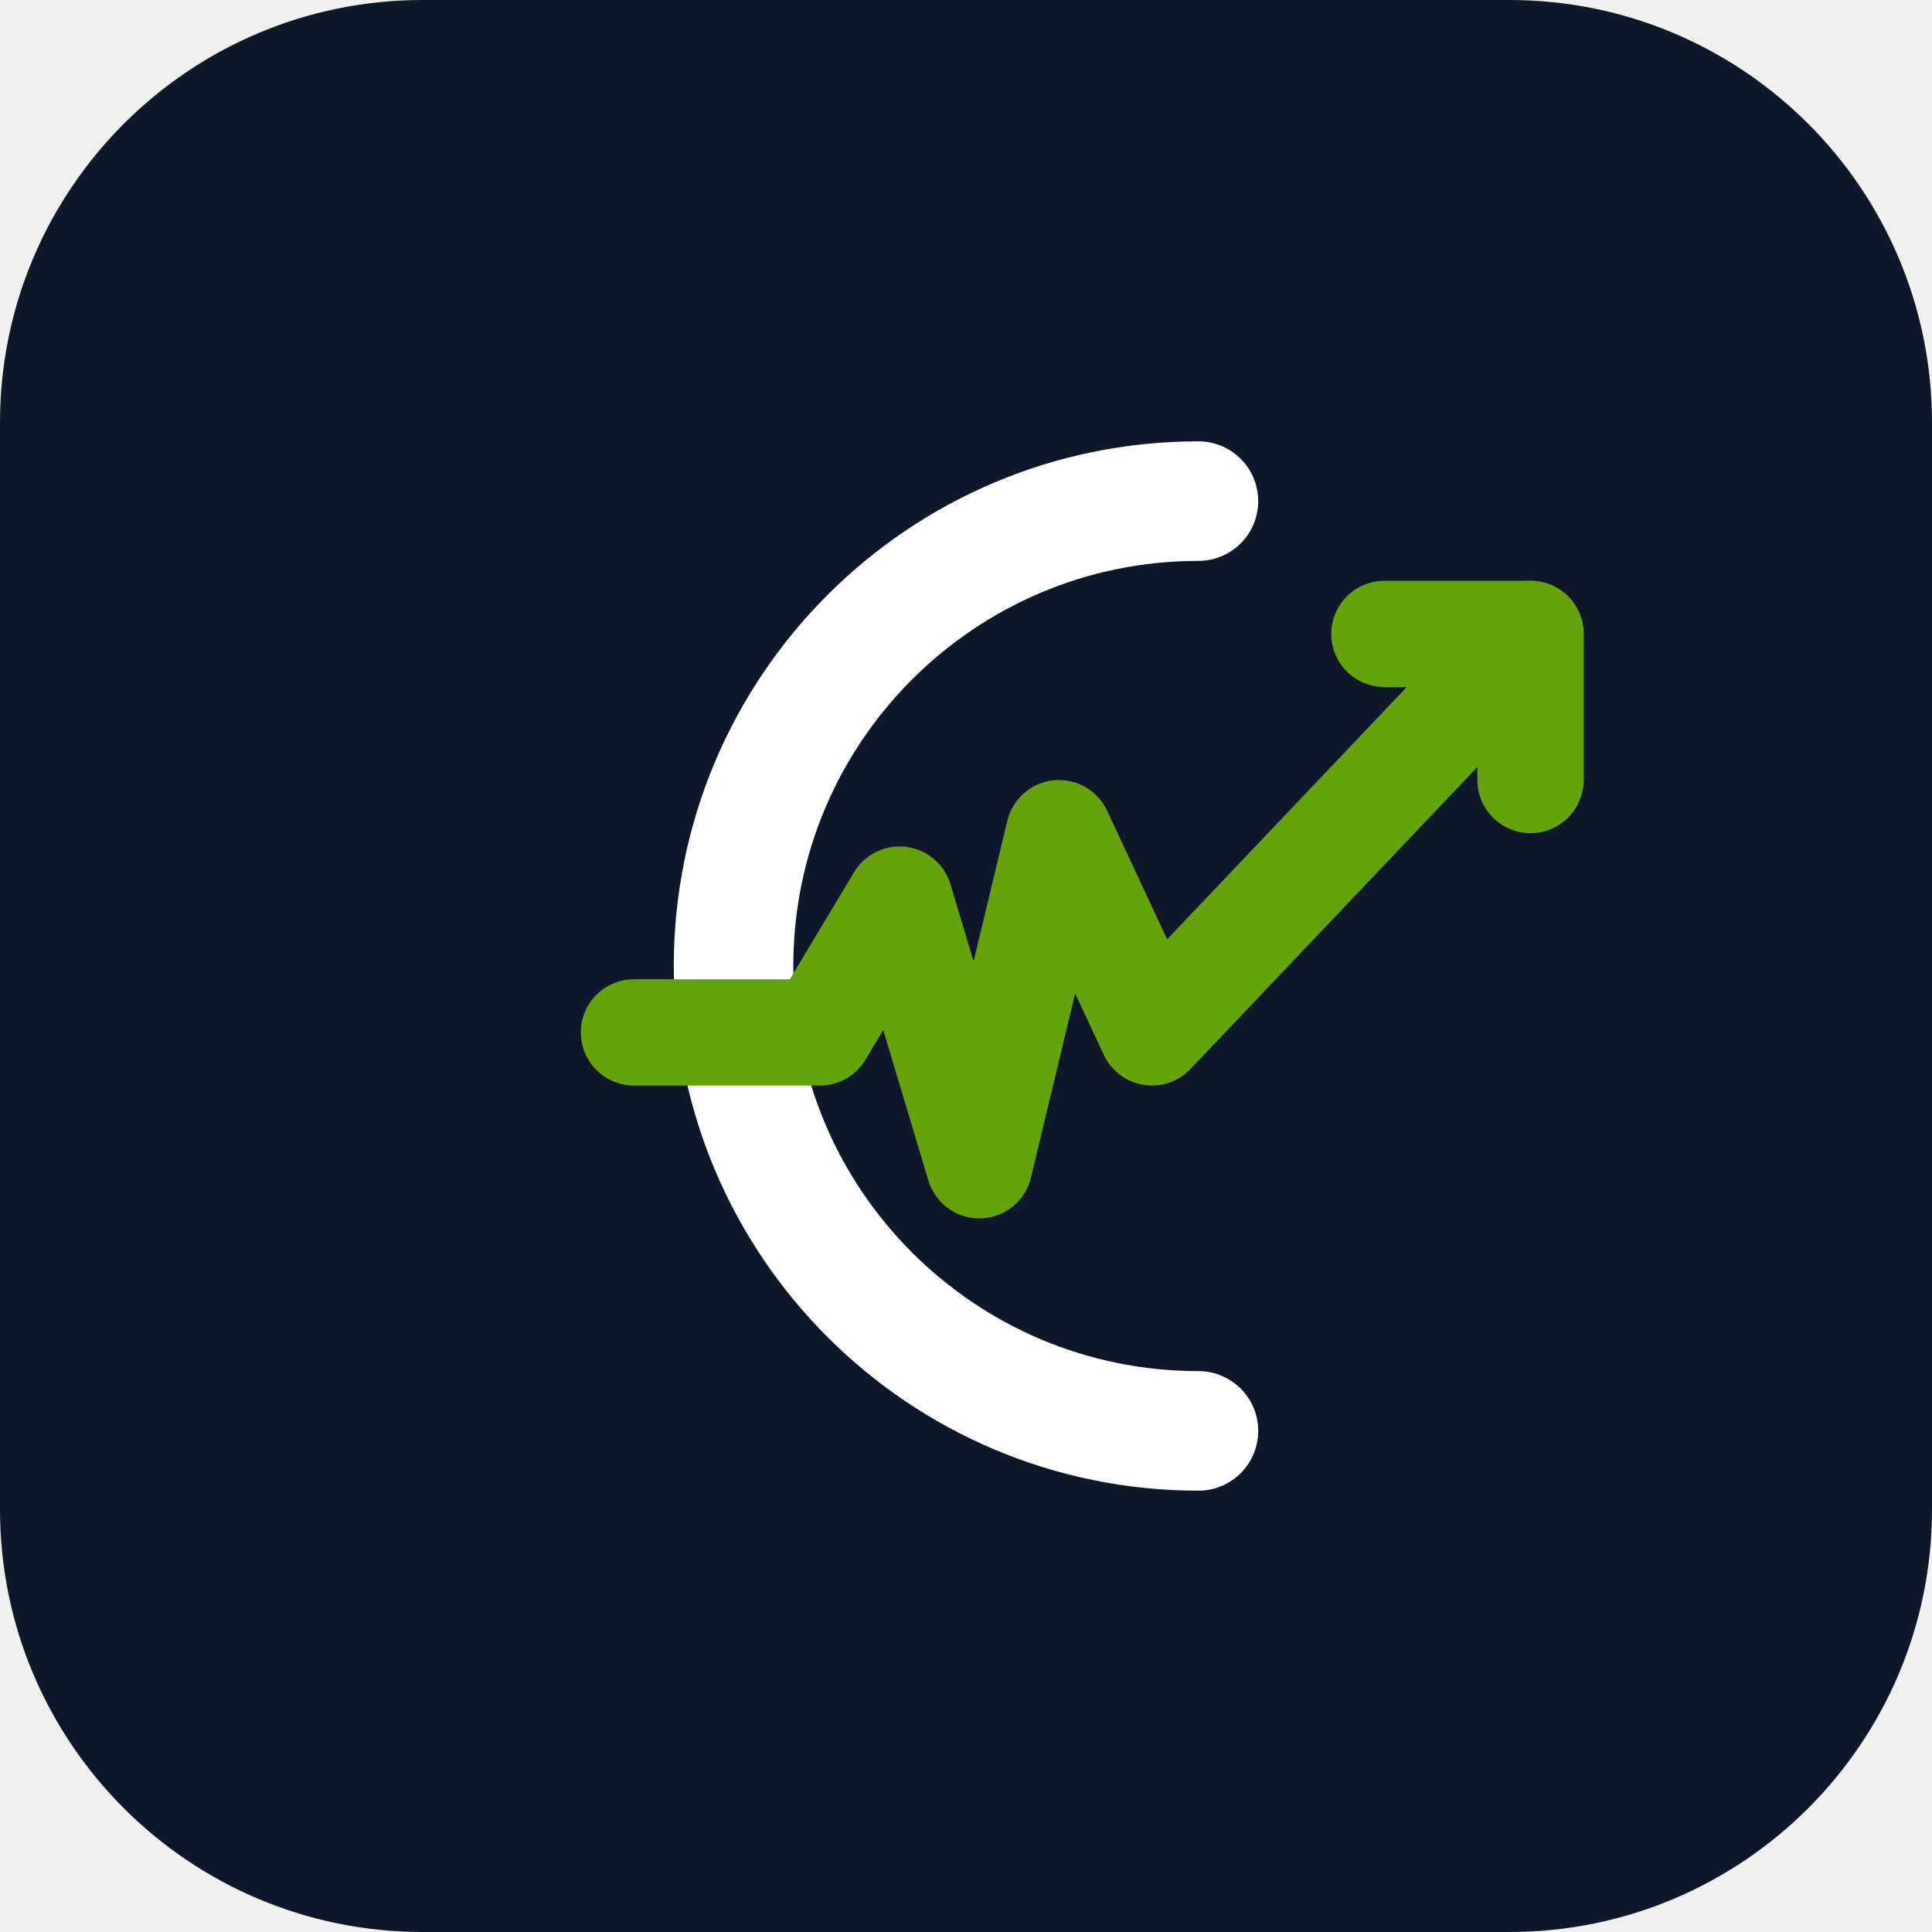
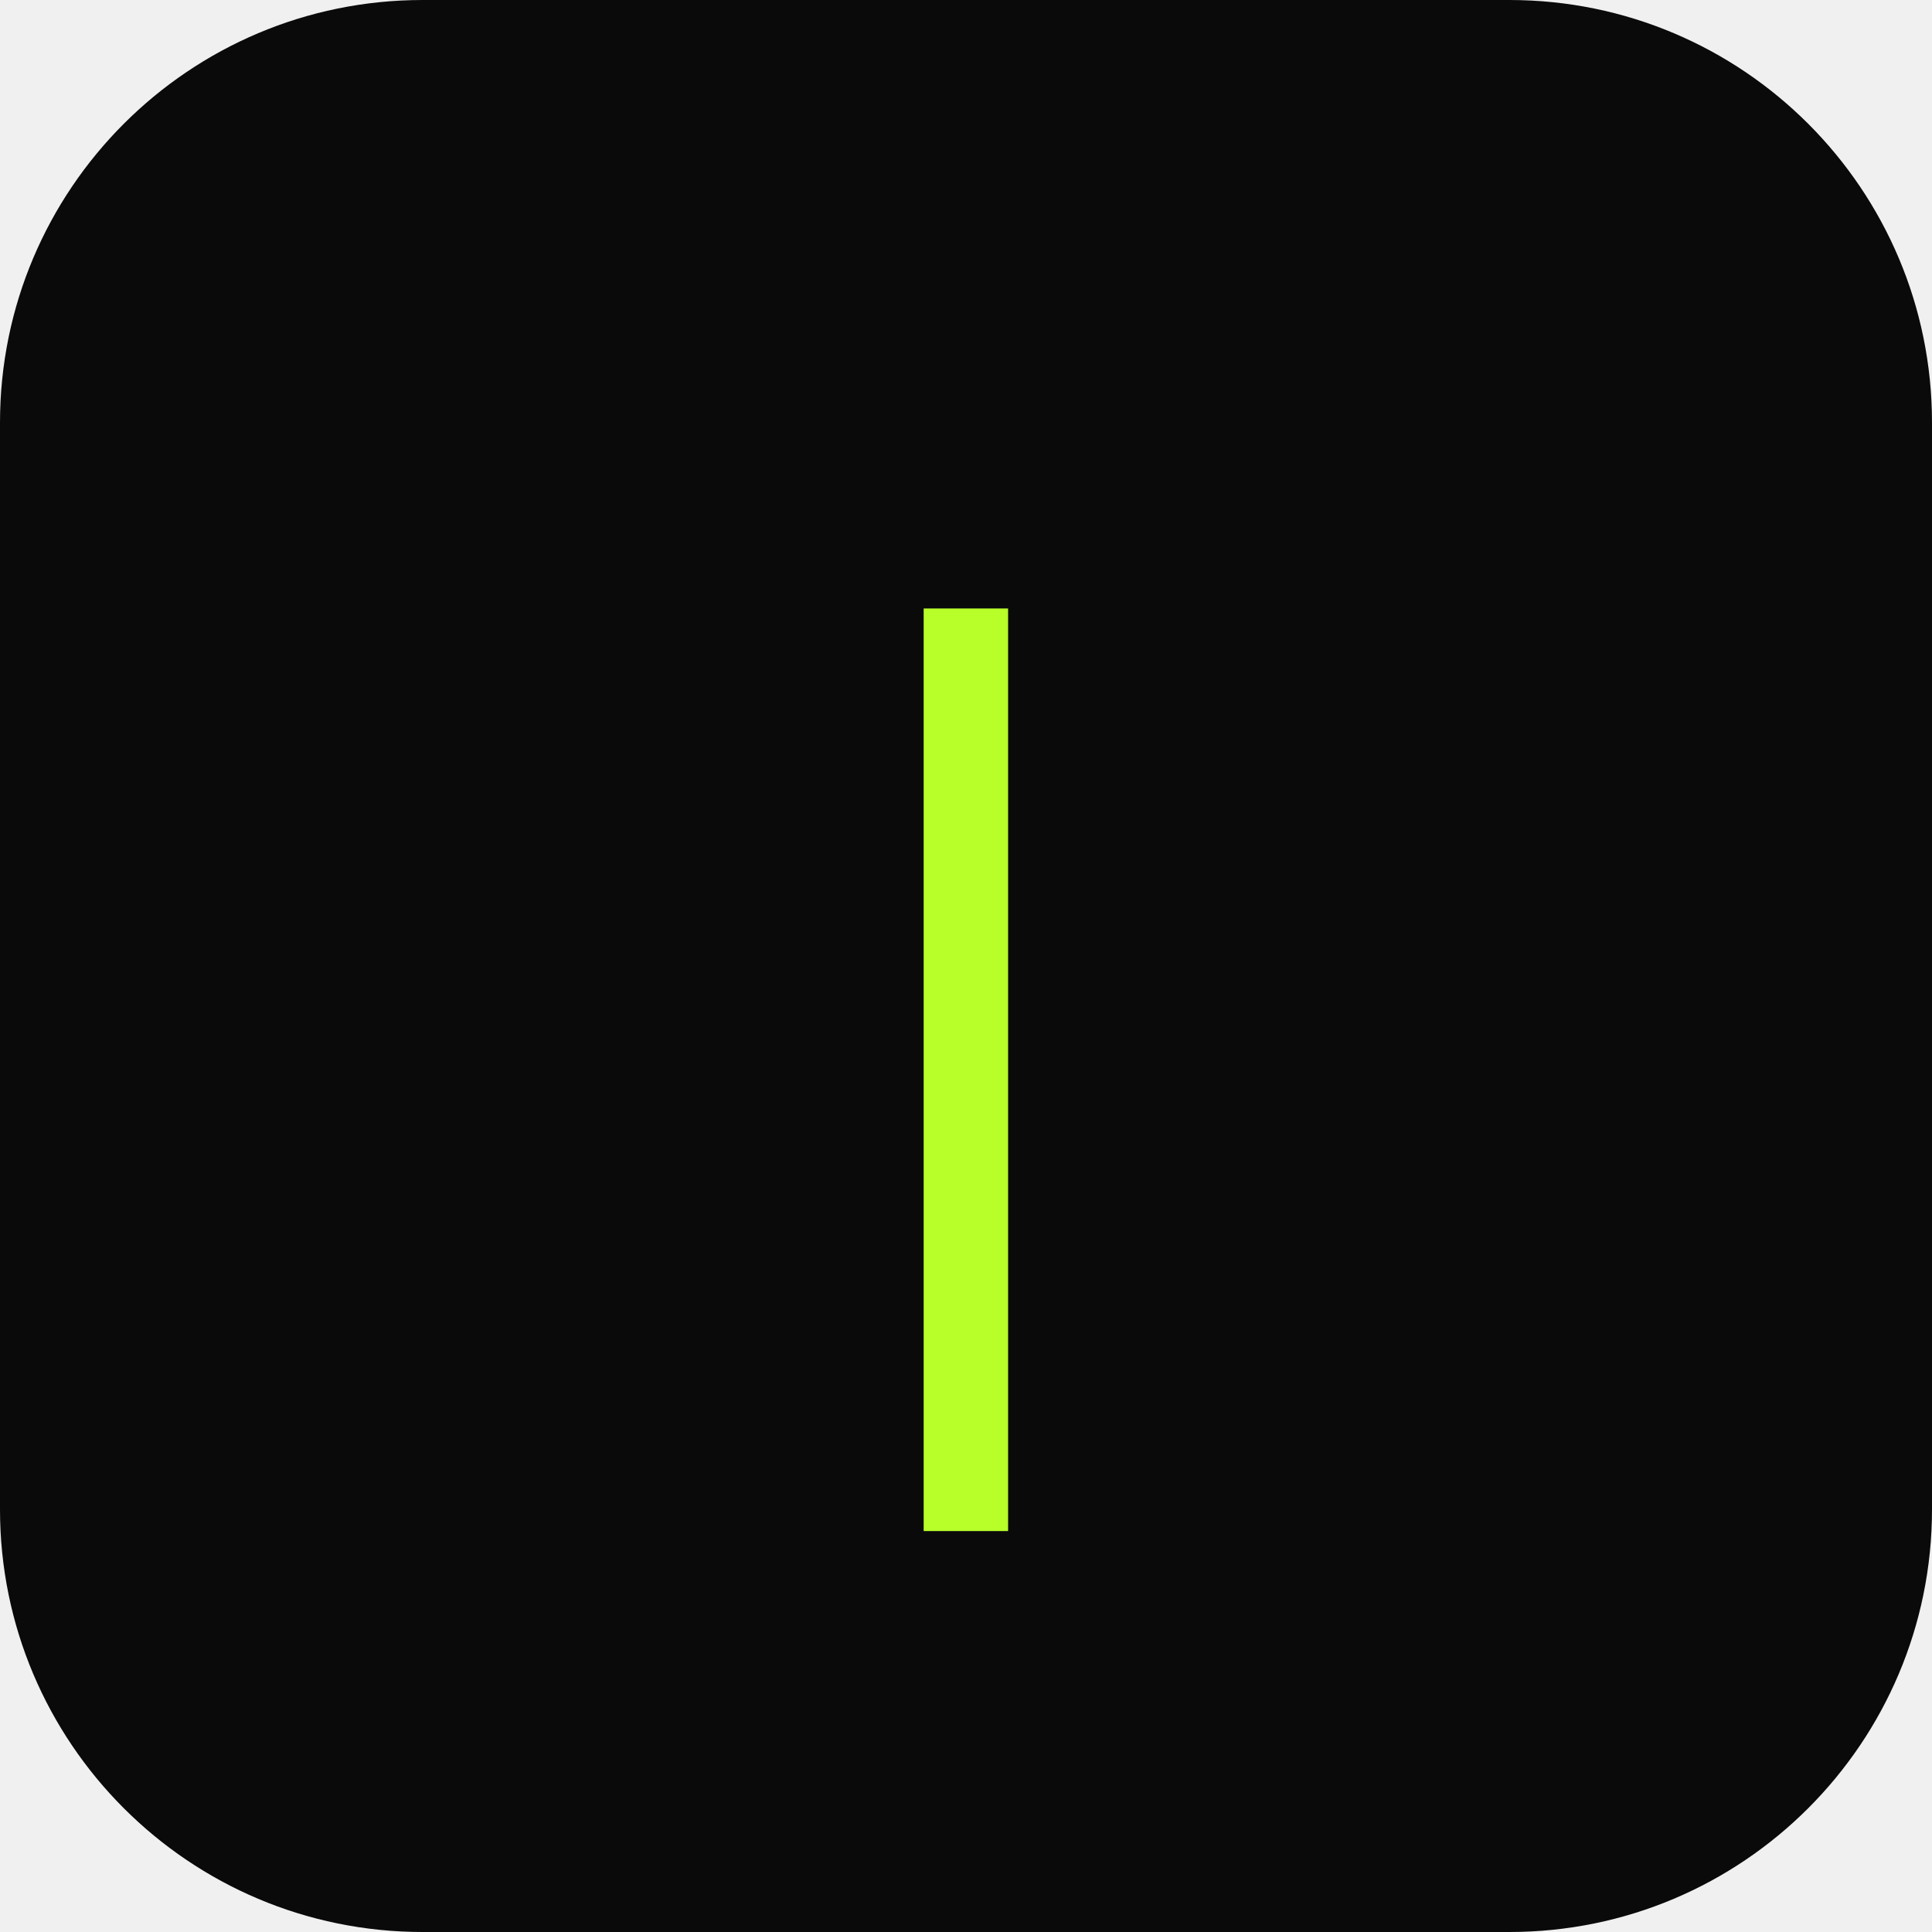
<svg xmlns="http://www.w3.org/2000/svg" viewBox="0 0 64 64">
-   <rect width="64" height="64" rx="14" fill="#0F172A" />
-   <g transform="translate(32, 32) scale(0.22) translate(-110, -100)">
-     <path d="M 145 30 A 70 70 0 1 0 145 170" fill="none" stroke="#FFFFFF" stroke-width="18" stroke-linecap="round" />
-     <path d="M 60 110 L 88 110 L 100 90 L 112 130 L 124 80 L 138 110 L 195 50" fill="none" stroke="#65A30D" stroke-width="16" stroke-linecap="round" stroke-linejoin="round" />
-     <path d="M 173 50 L 195 50 L 195 72" fill="none" stroke="#65A30D" stroke-width="16" stroke-linecap="round" stroke-linejoin="round" />
-   </g>
+   <rect width="64" height="64" rx="14" fill="#0A0A0A" />
+   <text x="50%" y="56%" text-anchor="middle" dominant-baseline="middle" font-family="Inter, system-ui, sans-serif" font-weight="300" font-size="42" letter-spacing="-2" fill="#B8FF29">l</text>
</svg>
